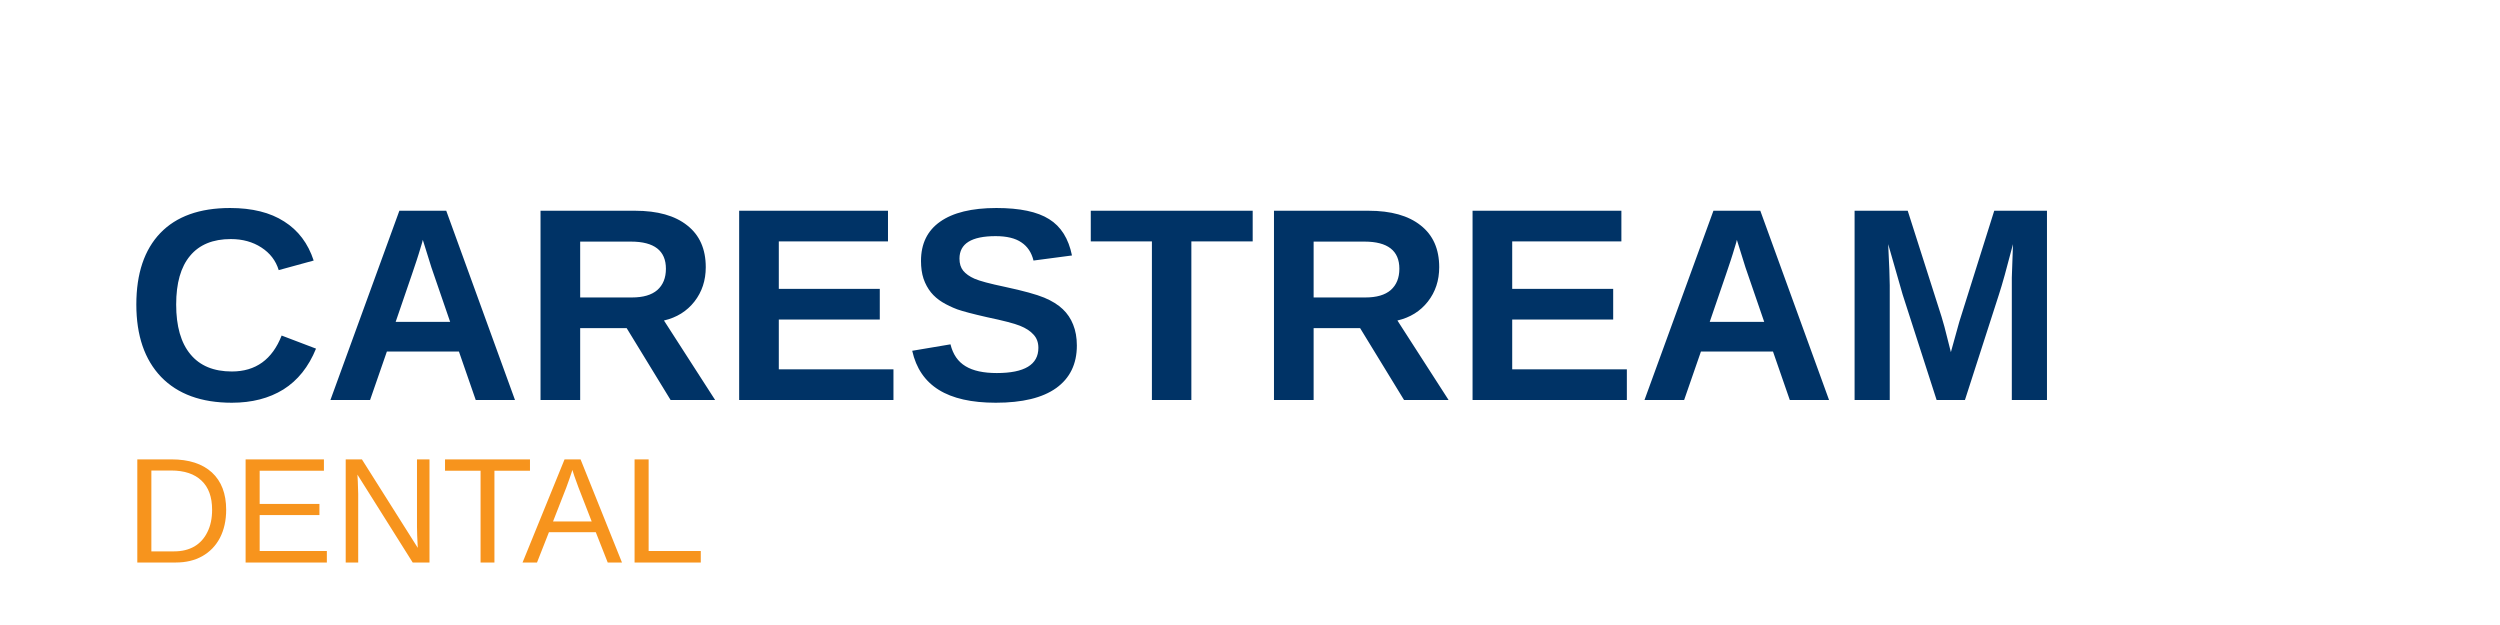
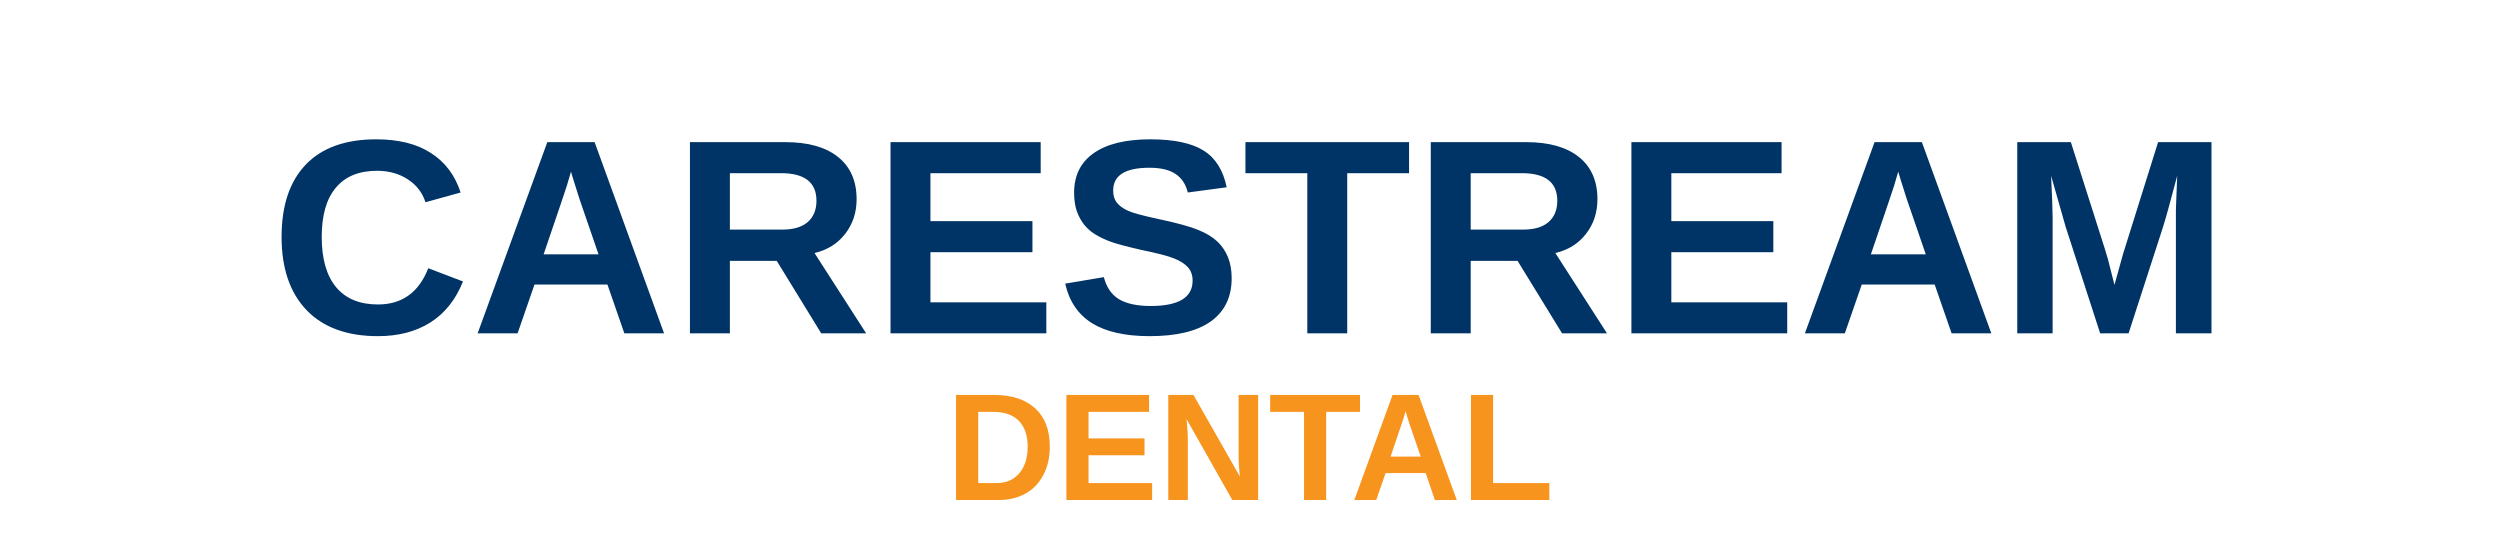
- <svg xmlns="http://www.w3.org/2000/svg" viewBox="0 0 200 50">
-   <text x="10" y="32" font-family="Arial, Helvetica, sans-serif" font-size="22" font-weight="bold" fill="#003366">CARESTREAM</text>
-   <text x="10" y="45" font-family="Arial, Helvetica, sans-serif" font-size="12" fill="#F7941D">DENTAL</text>
+ <svg xmlns="http://www.w3.org/2000/svg" viewBox="0 0 180 40">
+   <text x="90" y="24" text-anchor="middle" font-family="Arial, Helvetica, sans-serif" font-size="20" font-weight="bold" fill="#003366">CARESTREAM</text>
+   <text x="90" y="36" text-anchor="middle" font-family="Arial, Helvetica, sans-serif" font-size="11" font-weight="bold" fill="#F7941D">DENTAL</text>
</svg>
